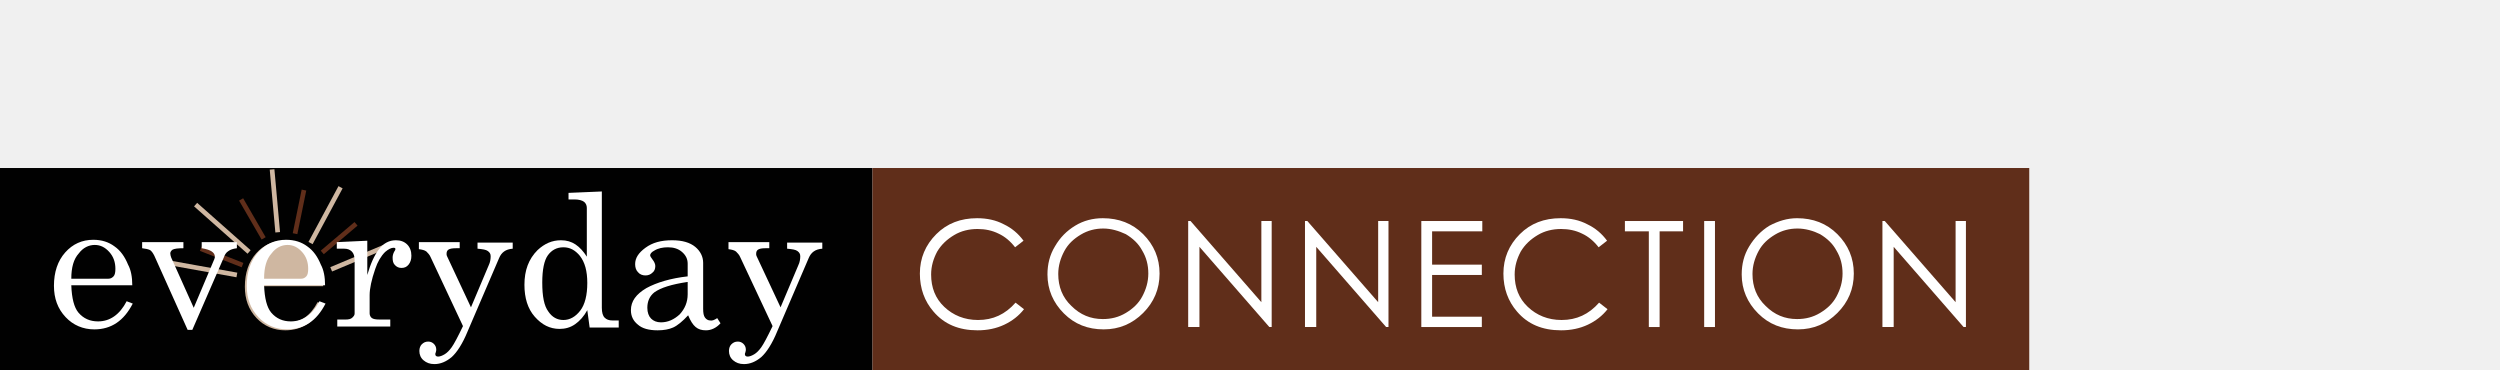
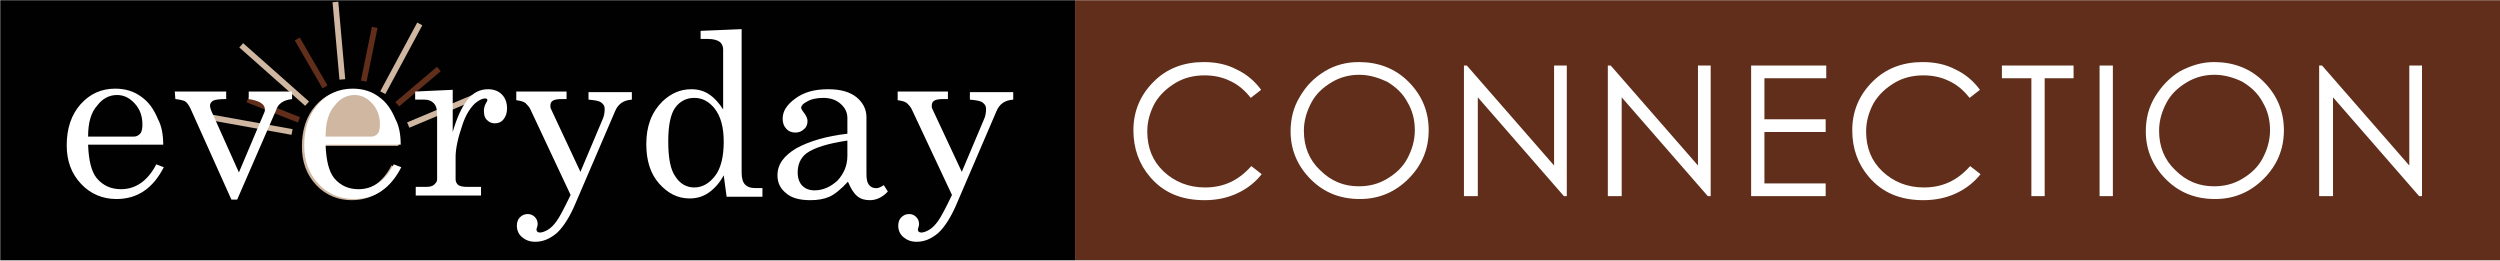
- <svg xmlns="http://www.w3.org/2000/svg" version="1.1" x="0px" y="0px" width="433px" height="64px" viewBox="0 -19.1 433 64" enable-background="new 0 -19.1 433 64" xml:space="preserve" id="svg3809">
-   <defs id="defs3811">
- </defs>
+ <svg xmlns="http://www.w3.org/2000/svg" version="1.1" id="svg3809" x="0px" y="0px" viewBox="-89 375 351.5 36.6" style="enable-background:new -89 375 351.5 36.6;" xml:space="preserve">
+   <style type="text/css">
+ 	.st0{fill:#010101;}
+ 	.st1{fill:#602E1A;}
+ 	.st2{fill:#CFB7A1;}
+ 	.st3{fill:#FFFFFF;}
+ 	.st4{fill:none;stroke:#CFB7A1;}
+ 	.st5{fill:none;stroke:#602E1A;}
+ </style>
  <g id="g3882" transform="matrix(0.8124499,0,0,0.8124499,0,10)">
-     <rect id="rect3813" height="45" width="186" x="0" y="0" style="fill:#010101" />
+     <rect id="rect3813" x="-109.5" y="449.3" class="st0" width="186" height="45" />
    <g id="g3879">
-       <rect x="186" width="246.6" height="45" id="rect3815" y="0" style="fill:#602e1a" />
+       <rect id="rect3815" x="76.5" y="449.3" class="st1" width="246.6" height="45" />
    </g>
-     <path id="path3817" d="m 68.9,25.2 h -13 c 0.1,2.8 0.6,4.7 1.5,5.8 1.1,1.3 2.5,1.9 4.2,1.9 2.5,0 4.6,-1.4 6.1,-4.3 l 1.3,0.5 c -1.9,3.7 -4.6,5.5 -8.2,5.5 -2.4,0 -4.5,-0.9 -6.1,-2.6 -1.7,-1.8 -2.5,-4 -2.5,-6.7 0,-2.9 0.8,-5.3 2.4,-7.1 1.6,-1.8 3.6,-2.7 6,-2.7 1.8,0 3.3,0.5 4.5,1.4 1.3,0.9 2.2,2.2 2.9,3.9 0.6,1.1 0.9,2.6 0.9,4.4 z" style="fill:#cfb7a1" />
-     <path id="path3819" d="m 218.2,15.5 -1.8,1.4 c -1,-1.3 -2.2,-2.3 -3.5,-2.9 -1.4,-0.7 -2.9,-1 -4.5,-1 -1.8,0 -3.5,0.4 -5,1.3 -1.5,0.9 -2.7,2 -3.6,3.5 -0.8,1.5 -1.3,3.1 -1.3,4.9 0,2.8 0.9,5.1 2.8,6.9 1.9,1.8 4.3,2.8 7.2,2.8 3.2,0 5.8,-1.2 8,-3.7 l 1.8,1.4 c -1.1,1.4 -2.5,2.5 -4.2,3.3 -1.7,0.8 -3.6,1.2 -5.7,1.2 -4,0 -7.1,-1.3 -9.4,-4 -1.9,-2.2 -2.9,-4.9 -2.9,-8.1 0,-3.3 1.2,-6.1 3.5,-8.4 2.3,-2.3 5.2,-3.4 8.7,-3.4 2.1,0 4,0.4 5.7,1.3 1.7,0.8 3.1,2 4.2,3.5 z" style="fill:#ffffff" />
-     <path id="path3821" d="m 235.1,10.7 c 3.4,0 6.3,1.1 8.6,3.4 2.3,2.3 3.5,5.1 3.5,8.4 0,3.3 -1.2,6.1 -3.5,8.4 -2.3,2.3 -5.1,3.5 -8.4,3.5 -3.4,0 -6.2,-1.1 -8.5,-3.4 -2.3,-2.3 -3.5,-5.1 -3.5,-8.3 0,-2.2 0.5,-4.2 1.6,-6 1.1,-1.9 2.5,-3.3 4.3,-4.4 1.8,-1.1 3.8,-1.6 5.9,-1.6 z m 0.1,2.2 c -1.7,0 -3.3,0.4 -4.8,1.3 -1.5,0.9 -2.7,2 -3.5,3.5 -0.8,1.5 -1.3,3.1 -1.3,4.9 0,2.7 0.9,5 2.8,6.8 1.9,1.9 4.1,2.8 6.7,2.8 1.8,0 3.4,-0.4 4.9,-1.3 1.5,-0.9 2.7,-2 3.5,-3.5 0.8,-1.5 1.3,-3.1 1.3,-4.9 0,-1.8 -0.4,-3.4 -1.3,-4.9 -0.8,-1.5 -2,-2.6 -3.5,-3.5 -1.5,-0.7 -3.1,-1.2 -4.8,-1.2 z" style="fill:#ffffff" />
-     <path id="path3823" d="M 253.3,33.9 V 11.3 h 0.5 l 15.1,17.3 V 11.3 h 2.2 v 22.6 h -0.5 L 255.7,16.8 v 17.1 h -2.4 z" style="fill:#ffffff" />
-     <path id="path3825" d="M 278.2,33.9 V 11.3 h 0.5 l 15.1,17.3 V 11.3 h 2.2 v 22.6 h -0.5 L 280.6,16.8 v 17.1 h -2.4 z" style="fill:#ffffff" />
-     <path id="path3827" d="m 303,11.3 h 13 v 2.2 h -10.7 v 7.1 h 10.6 v 2.2 h -10.6 v 8.9 h 10.6 v 2.2 H 303 V 11.3 z" style="fill:#ffffff" />
-     <path id="path3829" d="m 342.6,15.5 -1.8,1.4 c -1,-1.3 -2.2,-2.3 -3.5,-2.9 -1.4,-0.7 -2.9,-1 -4.5,-1 -1.8,0 -3.5,0.4 -5,1.3 -1.5,0.9 -2.7,2 -3.6,3.5 -0.8,1.5 -1.3,3.1 -1.3,4.9 0,2.8 0.9,5.1 2.8,6.9 1.9,1.8 4.3,2.8 7.2,2.8 3.2,0 5.8,-1.2 8,-3.7 l 1.8,1.4 c -1.1,1.4 -2.5,2.5 -4.2,3.3 -1.7,0.8 -3.6,1.2 -5.7,1.2 -4,0 -7.1,-1.3 -9.4,-4 -1.9,-2.2 -2.9,-4.9 -2.9,-8.1 0,-3.3 1.2,-6.1 3.5,-8.4 2.3,-2.3 5.2,-3.4 8.7,-3.4 2.1,0 4,0.4 5.7,1.3 1.7,0.8 3.1,2 4.2,3.5 z" style="fill:#ffffff" />
-     <path id="path3831" d="m 346.4,13.5 v -2.2 h 12.4 v 2.2 h -5 v 20.4 h -2.3 V 13.5 h -5.1 z" style="fill:#ffffff" />
-     <path id="path3833" d="m 363.3,11.3 h 2.3 v 22.6 h -2.3 V 11.3 z" style="fill:#ffffff" />
-     <path id="path3835" d="m 383.1,10.7 c 3.4,0 6.3,1.1 8.6,3.4 2.3,2.3 3.5,5.1 3.5,8.4 0,3.3 -1.2,6.1 -3.5,8.4 -2.3,2.3 -5.1,3.5 -8.4,3.5 -3.4,0 -6.2,-1.1 -8.5,-3.4 -2.3,-2.3 -3.5,-5.1 -3.5,-8.3 0,-2.2 0.5,-4.2 1.6,-6 1.1,-1.8 2.5,-3.3 4.3,-4.4 1.9,-1 3.8,-1.6 5.9,-1.6 z m 0.1,2.2 c -1.7,0 -3.3,0.4 -4.8,1.3 -1.5,0.9 -2.7,2 -3.5,3.5 -0.8,1.5 -1.3,3.1 -1.3,4.9 0,2.7 0.9,5 2.8,6.8 1.9,1.9 4.1,2.8 6.7,2.8 1.8,0 3.4,-0.4 4.9,-1.3 1.5,-0.9 2.7,-2 3.5,-3.5 0.8,-1.5 1.3,-3.1 1.3,-4.9 0,-1.8 -0.4,-3.4 -1.3,-4.9 -0.8,-1.5 -2,-2.6 -3.5,-3.5 -1.4,-0.7 -3.1,-1.2 -4.8,-1.2 z" style="fill:#ffffff" />
-     <path id="path3837" d="M 401.3,33.9 V 11.3 h 0.5 l 15.1,17.3 V 11.3 h 2.2 v 22.6 h -0.5 L 403.7,16.8 v 17.1 h -2.4 z" style="fill:#ffffff" />
-     <line id="line3839" y2="21.6" x2="70.6" y1="16.1" x1="83.7" style="fill:none;stroke:#cfb7a1" />
-     <line id="line3841" y2="18" x2="68.7" y1="11.9" x1="75.9" style="fill:none;stroke:#602e1a" />
-     <line id="line3843" y2="17.9" x2="53.1" y1="7.8" x1="41.7" style="fill:none;stroke:#cfb7a1" />
-     <line id="line3845" y2="15" x2="56.2" y1="6.7" x1="51.4" style="fill:none;stroke:#602e1a" />
-     <line id="line3847" y2="16" x2="66.2" y1="4.1" x1="72.6" style="fill:none;stroke:#cfb7a1" />
-     <line id="line3849" y2="14" x2="62.9" y1="4.7" x1="64.8" style="fill:none;stroke:#602e1a" />
-     <line id="line3851" y2="13.7" x2="59.2" y1="0.3" x1="58" style="fill:none;stroke:#cfb7a1" />
-     <line id="line3853" y2="20.7" x2="51.7" y1="17.2" x1="42.8" style="fill:none;stroke:#602e1a" />
-     <line id="line3855" y2="20.3" x2="36.6" y1="22.8" x1="50.5" style="fill:none;stroke:#cfb7a1" />
-     <path id="path3857" d="m 28.2,25 h -13 c 0.1,2.8 0.6,4.7 1.5,5.8 1.1,1.3 2.5,1.9 4.2,1.9 2.5,0 4.6,-1.4 6.1,-4.3 l 1.3,0.5 c -1.9,3.7 -4.6,5.5 -8.2,5.5 -2.4,0 -4.5,-0.9 -6.1,-2.6 -1.7,-1.8 -2.5,-4 -2.5,-6.7 0,-2.9 0.8,-5.3 2.4,-7.1 1.6,-1.8 3.6,-2.7 6,-2.7 1.8,0 3.3,0.5 4.5,1.4 1.3,0.9 2.2,2.2 2.9,3.9 0.6,1.1 0.9,2.6 0.9,4.4 z m -13,-1.4 h 7.9 c 0.5,0 0.8,-0.2 1.1,-0.5 0.3,-0.3 0.4,-0.9 0.4,-1.6 0,-1.4 -0.4,-2.6 -1.3,-3.6 -0.9,-1 -1.9,-1.5 -3.1,-1.5 -1.3,0 -2.5,0.6 -3.4,1.8 -1.1,1.2 -1.6,3 -1.6,5.4 z" style="fill:#ffffff" />
-     <path id="path3859" d="m 30.2,15.8 h 8.9 v 1.3 c -1.2,0 -1.9,0.1 -2.3,0.3 -0.3,0.2 -0.5,0.5 -0.5,0.8 0,0.3 0.1,0.6 0.2,0.9 l 4.8,10.7 4.4,-10.4 c 0.1,-0.2 0.1,-0.4 0.1,-0.5 0,-0.9 -0.9,-1.5 -2.8,-1.8 v -1.3 h 7.5 v 1.3 c -0.8,0.1 -1.4,0.3 -1.8,0.6 -0.5,0.3 -0.8,0.8 -1,1.4 L 41,34.5 H 40 L 32.9,18.7 c -0.3,-0.6 -0.6,-1 -0.9,-1.2 -0.4,-0.2 -0.9,-0.3 -1.7,-0.4 v -1.3 z" style="fill:#ffffff" />
-     <path id="path3861" d="m 69.3,25 h -13 c 0.1,2.8 0.6,4.7 1.5,5.8 1.1,1.3 2.5,1.9 4.2,1.9 2.5,0 4.6,-1.4 6.1,-4.3 l 1.3,0.5 c -1.9,3.7 -4.6,5.5 -8.2,5.5 -2.4,0 -4.5,-0.9 -6.1,-2.6 -1.7,-1.8 -2.5,-4 -2.5,-6.7 0,-2.9 0.8,-5.3 2.4,-7.1 1.6,-1.8 3.6,-2.7 6,-2.7 1.8,0 3.3,0.5 4.5,1.4 1.3,0.9 2.2,2.2 2.9,3.9 0.6,1.1 0.9,2.6 0.9,4.4 z m -13,-1.4 h 7.9 c 0.5,0 0.8,-0.2 1.1,-0.5 0.3,-0.3 0.4,-0.9 0.4,-1.6 0,-1.4 -0.4,-2.6 -1.3,-3.6 -0.9,-1 -1.9,-1.5 -3.1,-1.5 -1.3,0 -2.5,0.6 -3.4,1.8 -1.1,1.2 -1.6,3 -1.6,5.4 z" style="fill:#ffffff" />
-     <path id="path3863" d="m 71.8,15.8 6.5,-0.3 v 7.3 c 0.7,-2.4 1.5,-4.2 2.5,-5.5 1,-1.3 2.2,-1.9 3.6,-1.9 1,0 1.8,0.3 2.4,0.9 0.6,0.6 0.9,1.4 0.9,2.4 0,0.8 -0.2,1.4 -0.6,1.9 -0.4,0.5 -0.9,0.7 -1.5,0.7 -0.6,0 -1,-0.2 -1.4,-0.6 -0.4,-0.4 -0.5,-0.9 -0.5,-1.6 0,-0.4 0.1,-0.8 0.3,-1.2 0.2,-0.3 0.3,-0.5 0.3,-0.6 0,-0.2 -0.1,-0.3 -0.4,-0.3 -0.5,0 -1.1,0.3 -1.8,0.9 -0.9,0.9 -1.6,2.1 -2.1,3.6 -0.8,2.3 -1.2,4.2 -1.2,5.6 V 31 c 0,0.4 0.2,0.8 0.5,1 0.3,0.2 0.8,0.3 1.6,0.3 h 2.3 v 1.5 H 71.9 v -1.5 h 1.8 c 0.6,0 1.1,-0.1 1.4,-0.4 0.3,-0.3 0.5,-0.5 0.5,-0.9 V 19.7 c 0,-0.9 -0.2,-1.5 -0.6,-1.9 -0.4,-0.4 -0.9,-0.6 -1.6,-0.6 h -1.6 v -1.4 z" style="fill:#ffffff" />
-     <path id="path3865" d="M 89.3,15.8 H 98 v 1.3 h -0.8 c -0.8,0 -1.3,0.1 -1.6,0.3 -0.3,0.2 -0.4,0.5 -0.4,0.9 0,0.2 0,0.3 0.1,0.5 l 5.1,10.9 3.8,-9 c 0.3,-0.6 0.4,-1.3 0.4,-1.9 0,-0.5 -0.2,-0.8 -0.6,-1.1 -0.4,-0.3 -1.1,-0.4 -2.2,-0.5 v -1.3 h 7.5 v 1.3 c -1.5,0.1 -2.4,0.8 -2.9,2 l -6.7,15.6 c -1.1,2.7 -2.3,4.5 -3.4,5.5 -1.2,1 -2.4,1.5 -3.7,1.5 -1,0 -1.7,-0.3 -2.3,-0.8 -0.6,-0.5 -0.9,-1.2 -0.9,-2 0,-0.6 0.2,-1.1 0.5,-1.4 0.4,-0.4 0.8,-0.6 1.4,-0.6 0.5,0 0.9,0.2 1.2,0.5 0.3,0.3 0.5,0.7 0.5,1.2 0,0.1 0,0.3 -0.1,0.6 -0.1,0.2 -0.1,0.3 -0.1,0.4 0,0.3 0.2,0.5 0.6,0.5 0.4,0 0.9,-0.2 1.4,-0.5 0.5,-0.3 1,-0.8 1.5,-1.5 0.5,-0.7 1.3,-2.2 2.4,-4.5 L 91.8,19 C 91.6,18.5 91.2,18.1 90.9,17.8 90.5,17.5 90,17.4 89.3,17.3 v -1.5 z" style="fill:#ffffff" />
-     <path id="path3867" d="M 121.2,5.3 128.3,5 v 24.8 c 0,1 0.2,1.7 0.6,2.1 0.4,0.4 0.9,0.6 1.7,0.6 h 1.3 V 34 h -6.2 l -0.5,-3.7 c -0.7,1.3 -1.6,2.3 -2.6,3 -1,0.7 -2.1,1 -3.3,1 -2.1,0 -3.8,-0.9 -5.3,-2.6 -1.5,-1.7 -2.2,-4 -2.2,-6.8 0,-3.1 0.9,-5.5 2.8,-7.4 1.5,-1.4 3.1,-2.1 5,-2.1 1.2,0 2.2,0.3 3.1,0.9 0.9,0.6 1.7,1.5 2.4,2.6 V 8.5 c 0,-0.5 -0.2,-1 -0.6,-1.3 -0.4,-0.3 -1.1,-0.5 -2,-0.5 h -1.3 V 5.3 z m -1.1,11.6 c -1.4,0 -2.5,0.6 -3.3,1.7 -0.8,1.1 -1.2,3.1 -1.2,5.8 0,3 0.4,5 1.3,6.2 0.8,1.2 1.9,1.8 3.2,1.8 1.4,0 2.6,-0.7 3.6,-2 1,-1.3 1.5,-3.3 1.5,-5.9 0,-2.5 -0.5,-4.4 -1.6,-5.8 -1,-1.2 -2.1,-1.8 -3.5,-1.8 z" style="fill:#ffffff" />
-     <path id="path3869" d="m 152.9,32 0.7,1.1 c -0.9,1 -2,1.5 -3.1,1.5 -0.9,0 -1.6,-0.2 -2.2,-0.7 -0.6,-0.5 -1.1,-1.3 -1.6,-2.5 -1.2,1.3 -2.3,2.2 -3.2,2.6 -0.9,0.4 -2,0.6 -3.3,0.6 -1.9,0 -3.3,-0.4 -4.2,-1.2 -1,-0.8 -1.5,-1.8 -1.5,-3.1 0,-1.9 1.1,-3.4 3.3,-4.7 2.2,-1.2 5.2,-2.1 8.8,-2.5 v -2.7 c 0,-1 -0.4,-1.8 -1.2,-2.5 -0.8,-0.7 -1.8,-1 -3,-1 -1.1,0 -2.1,0.2 -2.9,0.7 -0.6,0.3 -0.9,0.7 -0.9,1 0,0.2 0.2,0.5 0.5,0.9 0.4,0.5 0.6,1 0.6,1.4 0,0.6 -0.2,1.1 -0.6,1.4 -0.4,0.4 -0.9,0.6 -1.5,0.6 -0.6,0 -1.2,-0.2 -1.6,-0.7 -0.4,-0.4 -0.6,-1 -0.6,-1.7 0,-1.3 0.7,-2.4 2.2,-3.5 1.5,-1.1 3.3,-1.6 5.7,-1.6 2.2,0 3.8,0.5 4.9,1.4 1.1,0.9 1.7,2.1 1.7,3.4 V 30 c 0,0.9 0.1,1.5 0.4,1.9 0.3,0.4 0.7,0.6 1.1,0.6 0.4,0.1 0.9,-0.1 1.5,-0.5 z m -6.4,-7.7 c -3.3,0.5 -5.6,1.2 -7,2.2 -1,0.8 -1.5,1.9 -1.5,3.3 0,1 0.3,1.8 0.8,2.3 0.5,0.5 1.2,0.8 2.1,0.8 1.5,0 2.8,-0.6 4,-1.7 1.1,-1.2 1.7,-2.6 1.7,-4.3 v -2.6 z" style="fill:#ffffff" />
-     <path id="path3871" d="m 155.3,15.8 h 8.7 v 1.3 h -0.8 c -0.8,0 -1.3,0.1 -1.6,0.3 -0.3,0.2 -0.4,0.5 -0.4,0.9 0,0.2 0,0.3 0.1,0.5 l 5.1,10.9 3.8,-9 c 0.3,-0.6 0.4,-1.3 0.4,-1.9 0,-0.5 -0.2,-0.8 -0.6,-1.1 -0.4,-0.3 -1.1,-0.4 -2.2,-0.5 v -1.3 h 7.5 v 1.3 c -1.5,0.1 -2.4,0.8 -2.9,2 l -6.7,15.6 c -1.1,2.7 -2.3,4.5 -3.4,5.5 -1.2,1 -2.4,1.5 -3.7,1.5 -1,0 -1.7,-0.3 -2.3,-0.8 -0.6,-0.5 -0.9,-1.2 -0.9,-2 0,-0.6 0.2,-1.1 0.5,-1.4 0.4,-0.4 0.8,-0.6 1.4,-0.6 0.5,0 0.9,0.2 1.2,0.5 0.3,0.3 0.5,0.7 0.5,1.2 0,0.1 0,0.3 -0.1,0.6 -0.1,0.2 -0.1,0.3 -0.1,0.4 0,0.3 0.2,0.5 0.6,0.5 0.4,0 0.9,-0.2 1.4,-0.5 0.5,-0.3 1,-0.8 1.5,-1.5 0.5,-0.7 1.3,-2.2 2.4,-4.5 L 157.8,19 c -0.2,-0.5 -0.6,-0.9 -0.9,-1.2 -0.4,-0.3 -0.9,-0.4 -1.6,-0.5 v -1.5 z" style="fill:#ffffff" />
+     <path id="path3817" class="st2" d="M-40.6,474.5h-13c0.1,2.8,0.6,4.7,1.5,5.8   c1.1,1.3,2.5,1.9,4.2,1.9c2.5,0,4.6-1.4,6.1-4.3l1.3,0.5c-1.9,3.7-4.6,5.5-8.2,5.5c-2.4,0-4.5-0.9-6.1-2.6c-1.7-1.8-2.5-4-2.5-6.7   c0-2.9,0.8-5.3,2.4-7.1c1.6-1.8,3.6-2.7,6-2.7c1.8,0,3.3,0.5,4.5,1.4c1.3,0.9,2.2,2.2,2.9,3.9C-40.9,471.2-40.6,472.7-40.6,474.5z" />
+     <path id="path3819" class="st3" d="M108.7,464.8l-1.8,1.4c-1-1.3-2.2-2.3-3.5-2.9   c-1.4-0.7-2.9-1-4.5-1c-1.8,0-3.5,0.4-5,1.3c-1.5,0.9-2.7,2-3.6,3.5c-0.8,1.5-1.3,3.1-1.3,4.9c0,2.8,0.9,5.1,2.8,6.9   c1.9,1.8,4.3,2.8,7.2,2.8c3.2,0,5.8-1.2,8-3.7l1.8,1.4c-1.1,1.4-2.5,2.5-4.2,3.3s-3.6,1.2-5.7,1.2c-4,0-7.1-1.3-9.4-4   c-1.9-2.2-2.9-4.9-2.9-8.1c0-3.3,1.2-6.1,3.5-8.4c2.3-2.3,5.2-3.4,8.7-3.4c2.1,0,4,0.4,5.7,1.3   C106.2,462.1,107.6,463.3,108.7,464.8z" />
+     <path id="path3821" class="st3" d="M125.6,460c3.4,0,6.3,1.1,8.6,3.4c2.3,2.3,3.5,5.1,3.5,8.4   s-1.2,6.1-3.5,8.4s-5.1,3.5-8.4,3.5c-3.4,0-6.2-1.1-8.5-3.4c-2.3-2.3-3.5-5.1-3.5-8.3c0-2.2,0.5-4.2,1.6-6c1.1-1.9,2.5-3.3,4.3-4.4   C121.5,460.5,123.5,460,125.6,460L125.6,460z M125.7,462.2c-1.7,0-3.3,0.4-4.8,1.3c-1.5,0.9-2.7,2-3.5,3.5   c-0.8,1.5-1.3,3.1-1.3,4.9c0,2.7,0.9,5,2.8,6.8c1.9,1.9,4.1,2.8,6.7,2.8c1.8,0,3.4-0.4,4.9-1.3s2.7-2,3.5-3.5s1.3-3.1,1.3-4.9   s-0.4-3.4-1.3-4.9c-0.8-1.5-2-2.6-3.5-3.5C129,462.7,127.4,462.2,125.7,462.2L125.7,462.2z" />
+     <path id="path3823" class="st3" d="M143.8,483.2v-22.6h0.5l15.1,17.3v-17.3h2.2v22.6h-0.5   l-14.9-17.1v17.1H143.8z" />
+     <path id="path3825" class="st3" d="M168.7,483.2v-22.6h0.5l15.1,17.3v-17.3h2.2v22.6H186   l-14.9-17.1v17.1H168.7z" />
+     <path id="path3827" class="st3" d="M193.5,460.6h13v2.2h-10.7v7.1h10.6v2.2h-10.6v8.9h10.6v2.2   h-12.9V460.6z" />
+     <path id="path3829" class="st3" d="M233.1,464.8l-1.8,1.4c-1-1.3-2.2-2.3-3.5-2.9   c-1.4-0.7-2.9-1-4.5-1c-1.8,0-3.5,0.4-5,1.3c-1.5,0.9-2.7,2-3.6,3.5c-0.8,1.5-1.3,3.1-1.3,4.9c0,2.8,0.9,5.1,2.8,6.9   c1.9,1.8,4.3,2.8,7.2,2.8c3.2,0,5.8-1.2,8-3.7l1.8,1.4c-1.1,1.4-2.5,2.5-4.2,3.3s-3.6,1.2-5.7,1.2c-4,0-7.1-1.3-9.4-4   c-1.9-2.2-2.9-4.9-2.9-8.1c0-3.3,1.2-6.1,3.5-8.4c2.3-2.3,5.2-3.4,8.7-3.4c2.1,0,4,0.4,5.7,1.3C230.6,462.1,232,463.3,233.1,464.8   L233.1,464.8z" />
+     <path id="path3831" class="st3" d="M236.9,462.8v-2.2h12.4v2.2h-5v20.4H242v-20.4H236.9z" />
+     <path id="path3833" class="st3" d="M253.8,460.6h2.3v22.6h-2.3V460.6z" />
+     <path id="path3835" class="st3" d="M273.6,460c3.4,0,6.3,1.1,8.6,3.4c2.3,2.3,3.5,5.1,3.5,8.4   s-1.2,6.1-3.5,8.4s-5.1,3.5-8.4,3.5c-3.4,0-6.2-1.1-8.5-3.4s-3.5-5.1-3.5-8.3c0-2.2,0.5-4.2,1.6-6c1.1-1.8,2.5-3.3,4.3-4.4   C269.6,460.6,271.5,460,273.6,460z M273.7,462.2c-1.7,0-3.3,0.4-4.8,1.3c-1.5,0.9-2.7,2-3.5,3.5s-1.3,3.1-1.3,4.9   c0,2.7,0.9,5,2.8,6.8c1.9,1.9,4.1,2.8,6.7,2.8c1.8,0,3.4-0.4,4.9-1.3s2.7-2,3.5-3.5s1.3-3.1,1.3-4.9s-0.4-3.4-1.3-4.9   c-0.8-1.5-2-2.6-3.5-3.5C277.1,462.7,275.4,462.2,273.7,462.2L273.7,462.2z" />
+     <path id="path3837" class="st3" d="M291.8,483.2v-22.6h0.5l15.1,17.3v-17.3h2.2v22.6h-0.5   l-14.9-17.1v17.1H291.8L291.8,483.2z" />
+     <line id="line3839" class="st4" x1="-25.8" y1="465.4" x2="-38.9" y2="470.9" />
+     <line id="line3841" class="st5" x1="-33.6" y1="461.2" x2="-40.8" y2="467.3" />
+     <line id="line3843" class="st4" x1="-67.8" y1="457.1" x2="-56.4" y2="467.2" />
+     <line id="line3845" class="st5" x1="-58.1" y1="456" x2="-53.3" y2="464.3" />
+     <line id="line3847" class="st4" x1="-36.9" y1="453.4" x2="-43.3" y2="465.3" />
+     <line id="line3849" class="st5" x1="-44.7" y1="454" x2="-46.6" y2="463.3" />
+     <line id="line3851" class="st4" x1="-51.5" y1="449.6" x2="-50.3" y2="463" />
+     <line id="line3853" class="st5" x1="-66.7" y1="466.5" x2="-57.8" y2="470" />
+     <line id="line3855" class="st4" x1="-59" y1="472.1" x2="-72.9" y2="469.6" />
+     <path id="path3857" class="st3" d="M-81.3,474.3h-13c0.1,2.8,0.6,4.7,1.5,5.8   c1.1,1.3,2.5,1.9,4.2,1.9c2.5,0,4.6-1.4,6.1-4.3l1.3,0.5c-1.9,3.7-4.6,5.5-8.2,5.5c-2.4,0-4.5-0.9-6.1-2.6c-1.7-1.8-2.5-4-2.5-6.7   c0-2.9,0.8-5.3,2.4-7.1s3.6-2.7,6-2.7c1.8,0,3.3,0.5,4.5,1.4c1.3,0.9,2.2,2.2,2.9,3.9C-81.6,471-81.3,472.5-81.3,474.3z    M-94.3,472.9h7.9c0.5,0,0.8-0.2,1.1-0.5c0.3-0.3,0.4-0.9,0.4-1.6c0-1.4-0.4-2.6-1.3-3.6c-0.9-1-1.9-1.5-3.1-1.5   c-1.3,0-2.5,0.6-3.4,1.8C-93.8,468.7-94.3,470.5-94.3,472.9z" />
+     <path id="path3859" class="st3" d="M-79.3,465.1h8.9v1.3c-1.2,0-1.9,0.1-2.3,0.3   c-0.3,0.2-0.5,0.5-0.5,0.8c0,0.3,0.1,0.6,0.2,0.9l4.8,10.7l4.4-10.4c0.1-0.2,0.1-0.4,0.1-0.5c0-0.9-0.9-1.5-2.8-1.8v-1.3h7.5v1.3   c-0.8,0.1-1.4,0.3-1.8,0.6c-0.5,0.3-0.8,0.8-1,1.4l-6.7,15.4h-1l-7.1-15.8c-0.3-0.6-0.6-1-0.9-1.2c-0.4-0.2-0.9-0.3-1.7-0.4   L-79.3,465.1L-79.3,465.1z" />
+     <path id="path3861" class="st3" d="M-40.2,474.3h-13c0.1,2.8,0.6,4.7,1.5,5.8   c1.1,1.3,2.5,1.9,4.2,1.9c2.5,0,4.6-1.4,6.1-4.3l1.3,0.5c-1.9,3.7-4.6,5.5-8.2,5.5c-2.4,0-4.5-0.9-6.1-2.6c-1.7-1.8-2.5-4-2.5-6.7   c0-2.9,0.8-5.3,2.4-7.1c1.6-1.8,3.6-2.7,6-2.7c1.8,0,3.3,0.5,4.5,1.4c1.3,0.9,2.2,2.2,2.9,3.9C-40.5,471-40.2,472.5-40.2,474.3   L-40.2,474.3z M-53.2,472.9h7.9c0.5,0,0.8-0.2,1.1-0.5c0.3-0.3,0.4-0.9,0.4-1.6c0-1.4-0.4-2.6-1.3-3.6s-1.9-1.5-3.1-1.5   c-1.3,0-2.5,0.6-3.4,1.8C-52.7,468.7-53.2,470.5-53.2,472.9z" />
+     <path id="path3863" class="st3" d="M-37.7,465.1l6.5-0.3v7.3c0.7-2.4,1.5-4.2,2.5-5.5   c1-1.3,2.2-1.9,3.6-1.9c1,0,1.8,0.3,2.4,0.9c0.6,0.6,0.9,1.4,0.9,2.4c0,0.8-0.2,1.4-0.6,1.9s-0.9,0.7-1.5,0.7s-1-0.2-1.4-0.6   c-0.4-0.4-0.5-0.9-0.5-1.6c0-0.4,0.1-0.8,0.3-1.2c0.2-0.3,0.3-0.5,0.3-0.6c0-0.2-0.1-0.3-0.4-0.3c-0.5,0-1.1,0.3-1.8,0.9   c-0.9,0.9-1.6,2.1-2.1,3.6c-0.8,2.3-1.2,4.2-1.2,5.6v3.9c0,0.4,0.2,0.8,0.5,1c0.3,0.2,0.8,0.3,1.6,0.3h2.3v1.5h-11.3v-1.5h1.8   c0.6,0,1.1-0.1,1.4-0.4s0.5-0.5,0.5-0.9V469c0-0.9-0.2-1.5-0.6-1.9c-0.4-0.4-0.9-0.6-1.6-0.6h-1.6   C-37.7,466.5-37.7,465.1-37.7,465.1z" />
+     <path id="path3865" class="st3" d="M-20.2,465.1h8.7v1.3h-0.8c-0.8,0-1.3,0.1-1.6,0.3   c-0.3,0.2-0.4,0.5-0.4,0.9c0,0.2,0,0.3,0.1,0.5l5.1,10.9l3.8-9c0.3-0.6,0.4-1.3,0.4-1.9c0-0.5-0.2-0.8-0.6-1.1   c-0.4-0.3-1.1-0.4-2.2-0.5v-1.3h7.5v1.3c-1.5,0.1-2.4,0.8-2.9,2l-6.7,15.6c-1.1,2.7-2.3,4.5-3.4,5.5c-1.2,1-2.4,1.5-3.7,1.5   c-1,0-1.7-0.3-2.3-0.8c-0.6-0.5-0.9-1.2-0.9-2c0-0.6,0.2-1.1,0.5-1.4c0.4-0.4,0.8-0.6,1.4-0.6c0.5,0,0.9,0.2,1.2,0.5   c0.3,0.3,0.5,0.7,0.5,1.2c0,0.1,0,0.3-0.1,0.6c-0.1,0.2-0.1,0.3-0.1,0.4c0,0.3,0.2,0.5,0.6,0.5s0.9-0.2,1.4-0.5   c0.5-0.3,1-0.8,1.5-1.5c0.5-0.7,1.3-2.2,2.4-4.5l-6.9-14.7c-0.2-0.5-0.6-0.9-0.9-1.2c-0.4-0.3-0.9-0.4-1.6-0.5   C-20.2,466.6-20.2,465.1-20.2,465.1z" />
+     <path id="path3867" class="st3" d="M11.7,454.6l7.1-0.3v24.8c0,1,0.2,1.7,0.6,2.1   c0.4,0.4,0.9,0.6,1.7,0.6h1.3v1.5h-6.2l-0.5-3.7c-0.7,1.3-1.6,2.3-2.6,3c-1,0.7-2.1,1-3.3,1c-2.1,0-3.8-0.9-5.3-2.6   c-1.5-1.7-2.2-4-2.2-6.8c0-3.1,0.9-5.5,2.8-7.4c1.5-1.4,3.1-2.1,5-2.1c1.2,0,2.2,0.3,3.1,0.9s1.7,1.5,2.4,2.6v-10.4   c0-0.5-0.2-1-0.6-1.3c-0.4-0.3-1.1-0.5-2-0.5h-1.3L11.7,454.6L11.7,454.6z M10.6,466.2c-1.4,0-2.5,0.6-3.3,1.7s-1.2,3.1-1.2,5.8   c0,3,0.4,5,1.3,6.2c0.8,1.2,1.9,1.8,3.2,1.8c1.4,0,2.6-0.7,3.6-2s1.5-3.3,1.5-5.9c0-2.5-0.5-4.4-1.6-5.8   C13.1,466.8,12,466.2,10.6,466.2z" />
+     <path id="path3869" class="st3" d="M43.4,481.3l0.7,1.1c-0.9,1-2,1.5-3.1,1.5   c-0.9,0-1.6-0.2-2.2-0.7c-0.6-0.5-1.1-1.3-1.6-2.5c-1.2,1.3-2.3,2.2-3.2,2.6s-2,0.6-3.3,0.6c-1.9,0-3.3-0.4-4.2-1.2   c-1-0.8-1.5-1.8-1.5-3.1c0-1.9,1.1-3.4,3.3-4.7c2.2-1.2,5.2-2.1,8.8-2.5v-2.7c0-1-0.4-1.8-1.2-2.5s-1.8-1-3-1   c-1.1,0-2.1,0.2-2.9,0.7c-0.6,0.3-0.9,0.7-0.9,1c0,0.2,0.2,0.5,0.5,0.9c0.4,0.5,0.6,1,0.6,1.4c0,0.6-0.2,1.1-0.6,1.4   c-0.4,0.4-0.9,0.6-1.5,0.6s-1.2-0.2-1.6-0.7c-0.4-0.4-0.6-1-0.6-1.7c0-1.3,0.7-2.4,2.2-3.5c1.5-1.1,3.3-1.6,5.7-1.6   c2.2,0,3.8,0.5,4.9,1.4c1.1,0.9,1.7,2.1,1.7,3.4v9.8c0,0.9,0.1,1.5,0.4,1.9c0.3,0.4,0.7,0.6,1.1,0.6   C42.3,481.9,42.8,481.7,43.4,481.3L43.4,481.3z M37,473.6c-3.3,0.5-5.6,1.2-7,2.2c-1,0.8-1.5,1.9-1.5,3.3c0,1,0.3,1.8,0.8,2.3   s1.2,0.8,2.1,0.8c1.5,0,2.8-0.6,4-1.7c1.1-1.2,1.7-2.6,1.7-4.3v-2.6H37z" />
+     <path id="path3871" class="st3" d="M45.8,465.1h8.7v1.3h-0.8c-0.8,0-1.3,0.1-1.6,0.3   c-0.3,0.2-0.4,0.5-0.4,0.9c0,0.2,0,0.3,0.1,0.5l5.1,10.9l3.8-9c0.3-0.6,0.4-1.3,0.4-1.9c0-0.5-0.2-0.8-0.6-1.1   c-0.4-0.3-1.1-0.4-2.2-0.5v-1.3h7.5v1.3c-1.5,0.1-2.4,0.8-2.9,2l-6.7,15.6c-1.1,2.7-2.3,4.5-3.4,5.5c-1.2,1-2.4,1.5-3.7,1.5   c-1,0-1.7-0.3-2.3-0.8s-0.9-1.2-0.9-2c0-0.6,0.2-1.1,0.5-1.4c0.4-0.4,0.8-0.6,1.4-0.6c0.5,0,0.9,0.2,1.2,0.5   c0.3,0.3,0.5,0.7,0.5,1.2c0,0.1,0,0.3-0.1,0.6c-0.1,0.2-0.1,0.3-0.1,0.4c0,0.3,0.2,0.5,0.6,0.5c0.4,0,0.9-0.2,1.4-0.5   c0.5-0.3,1-0.8,1.5-1.5c0.5-0.7,1.3-2.2,2.4-4.5l-6.9-14.7c-0.2-0.5-0.6-0.9-0.9-1.2c-0.4-0.3-0.9-0.4-1.6-0.5   C45.8,466.6,45.8,465.1,45.8,465.1z" />
  </g>
</svg>
